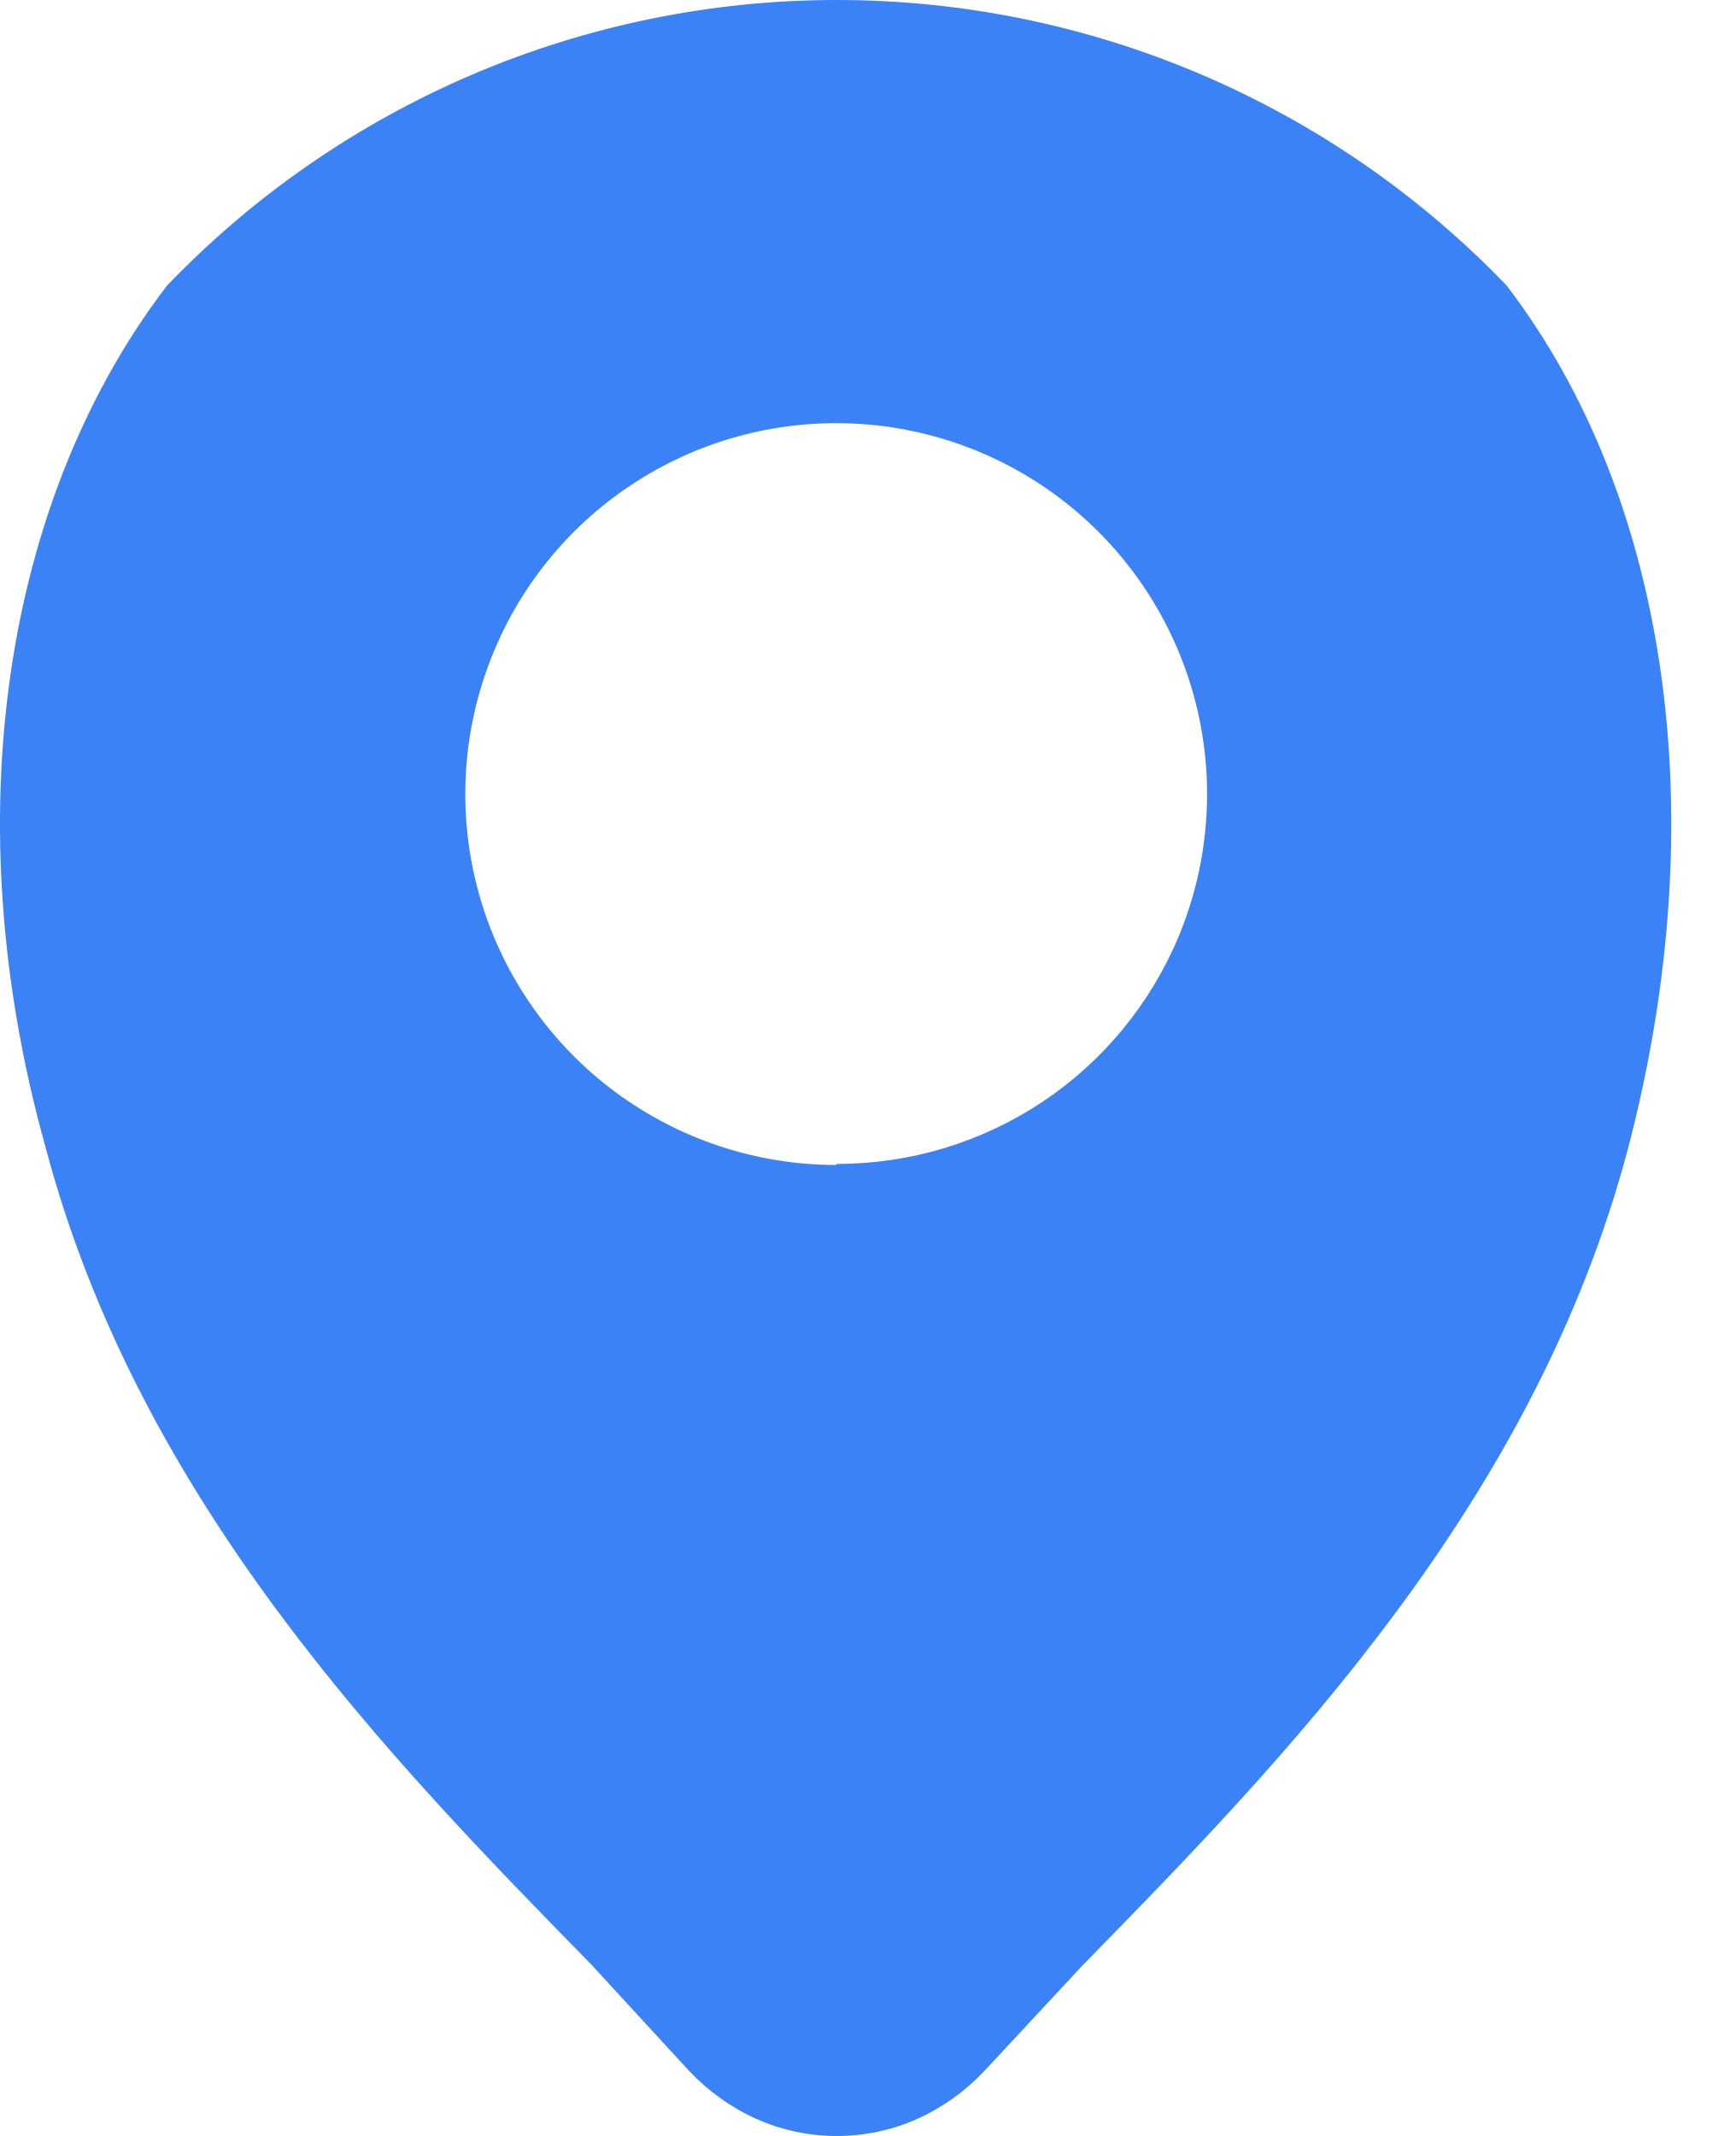
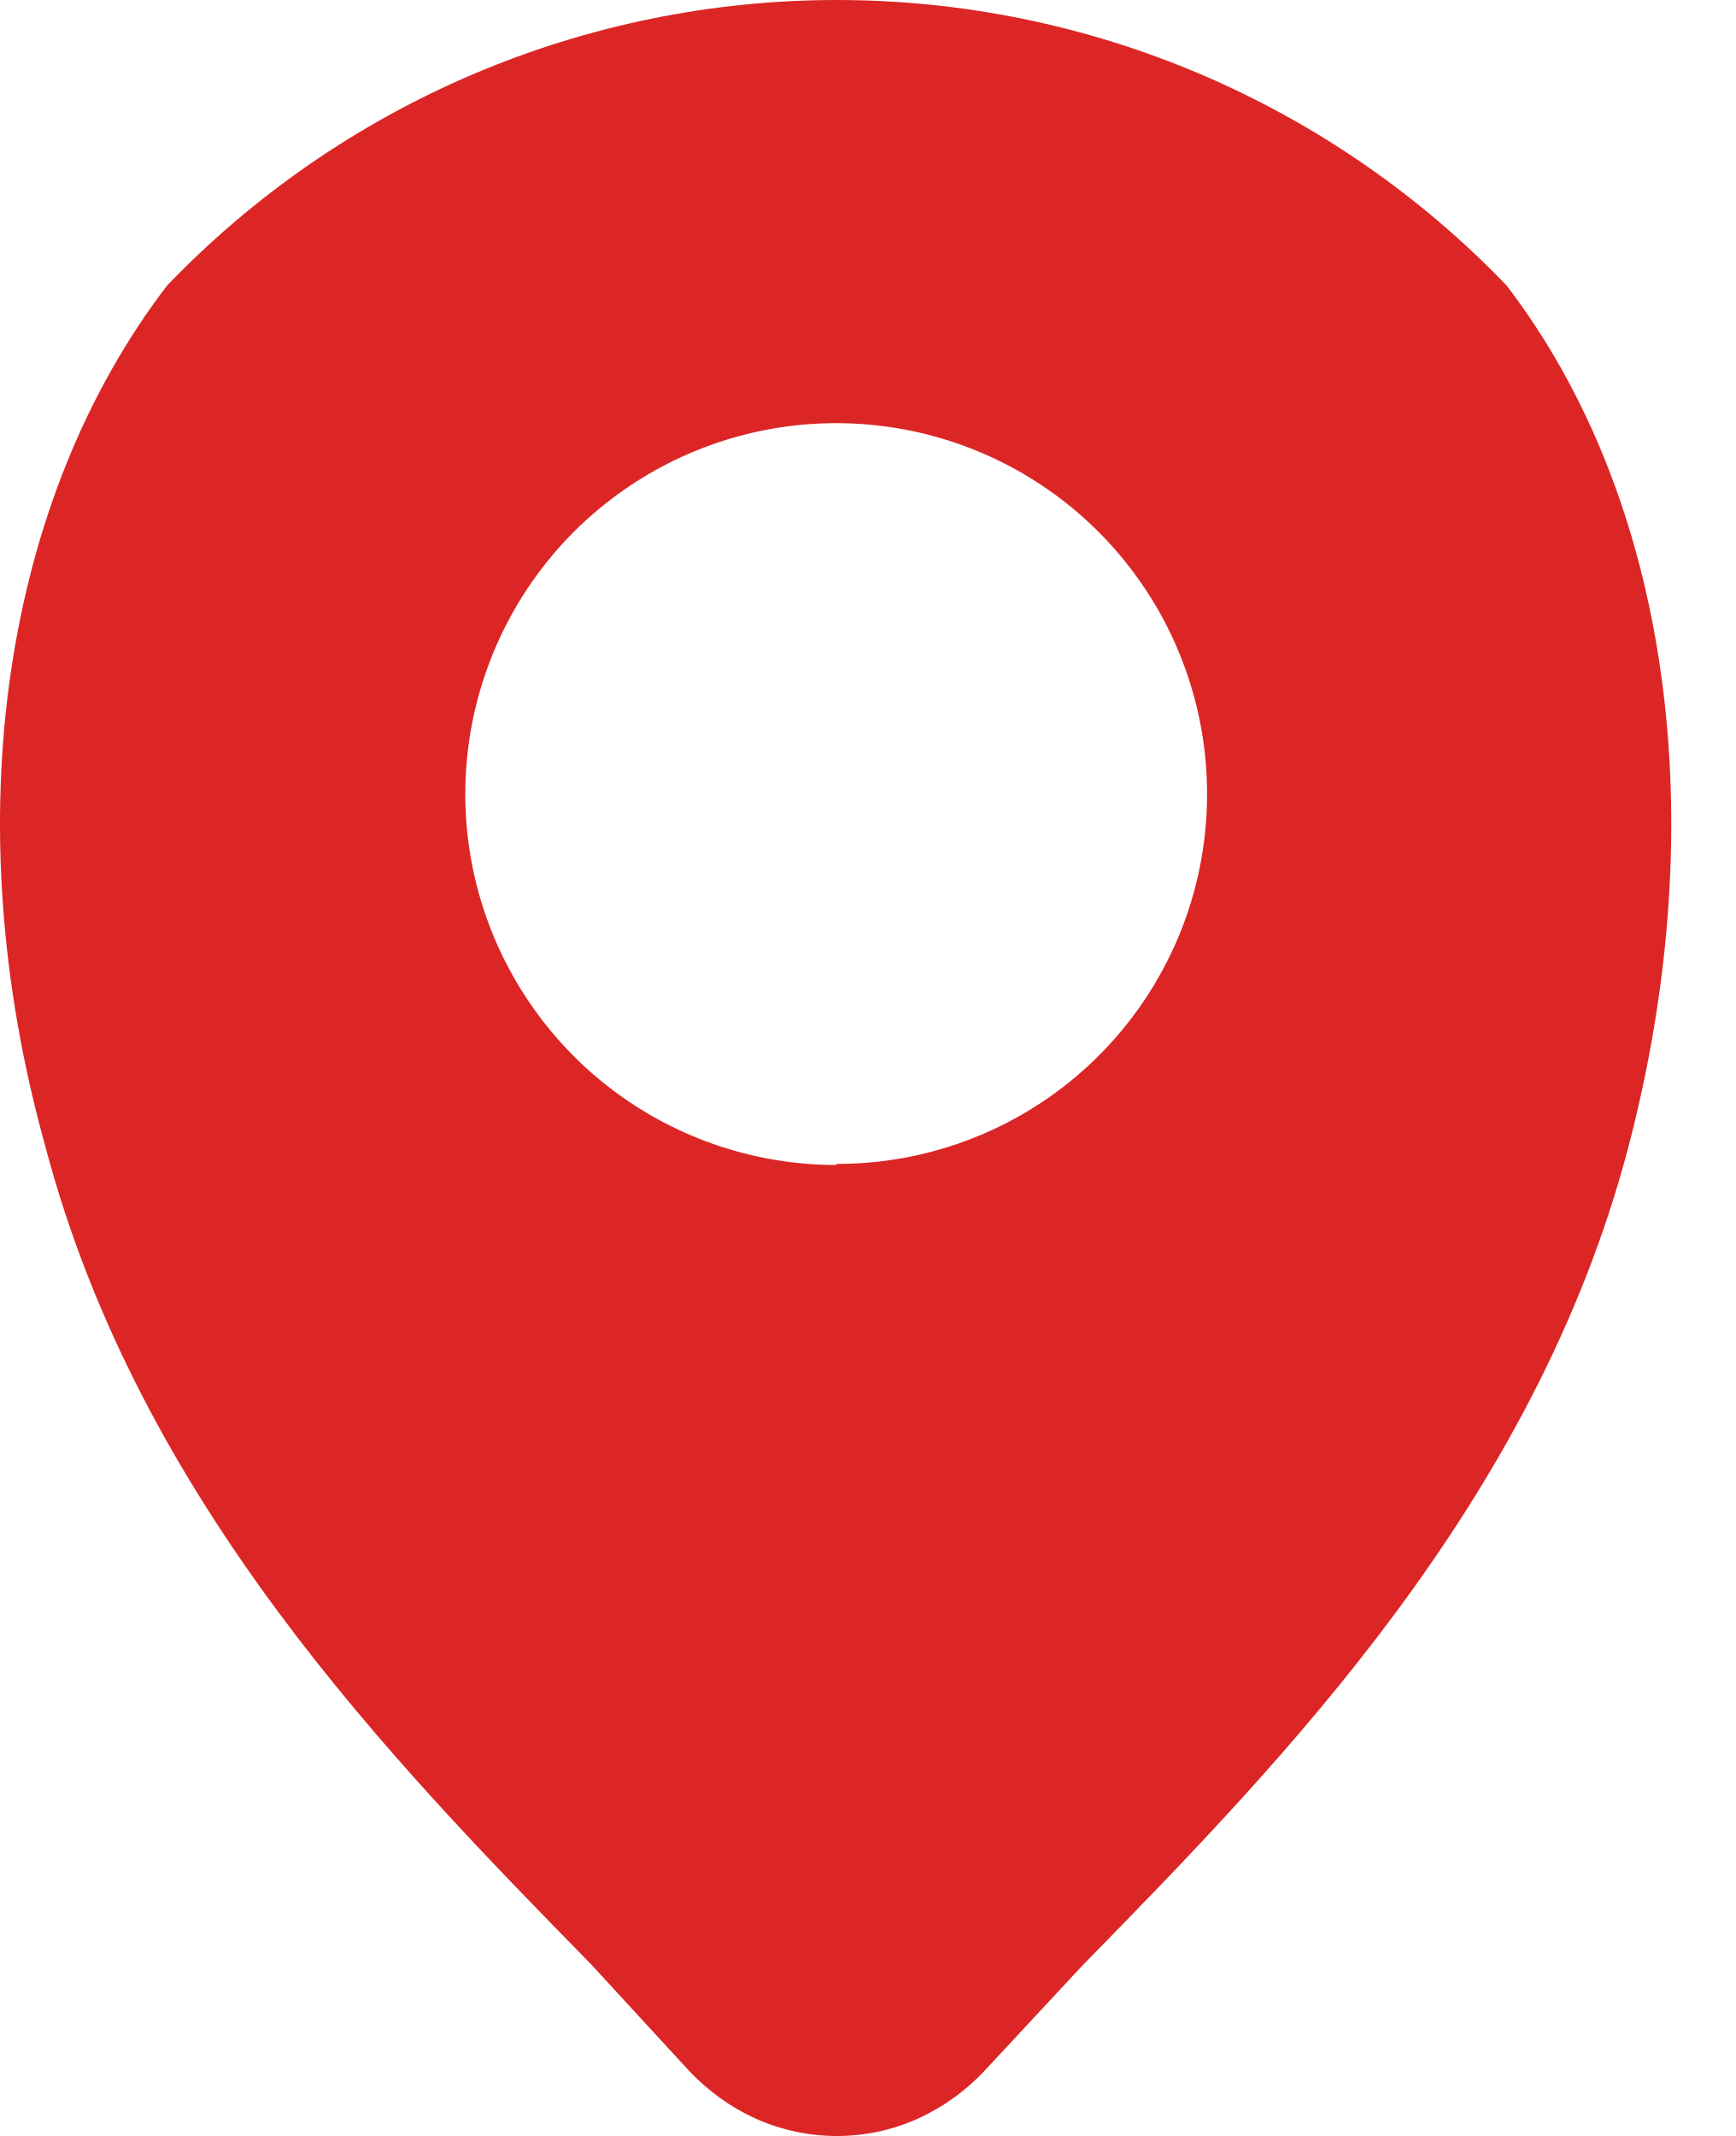
<svg xmlns="http://www.w3.org/2000/svg" width="26" height="32" viewBox="0 0 26 32" fill="none">
-   <path d="M22.574 4.279C21.276 2.926 19.717 1.85 17.993 1.114C16.268 0.379 14.412 0 12.538 0C10.663 0 8.807 0.379 7.083 1.114C5.358 1.85 3.8 2.926 2.502 4.279C0.059 7.473 -0.692 12.263 0.681 17.181C2.087 22.499 5.839 26.347 8.857 29.429L10.326 31.026C10.611 31.328 10.953 31.573 11.332 31.744C11.712 31.913 12.122 32 12.538 32C12.953 32 13.364 31.913 13.743 31.744C14.115 31.576 14.451 31.337 14.733 31.042L16.218 29.445C19.236 26.363 22.989 22.515 24.394 17.197C25.687 12.263 25.017 7.473 22.574 4.279ZM12.53 17.453C11.338 17.453 10.177 17.07 9.219 16.36C8.262 15.65 7.558 14.651 7.211 13.511C6.865 12.37 6.894 11.148 7.296 10.026C7.697 8.903 8.448 7.939 9.439 7.277C10.43 6.614 11.608 6.288 12.799 6.346C13.989 6.404 15.13 6.843 16.052 7.599C16.973 8.355 17.628 9.387 17.918 10.543C18.208 11.699 18.119 12.918 17.663 14.02C17.242 15.034 16.53 15.9 15.616 16.509C14.702 17.117 13.628 17.44 12.53 17.437V17.453Z" fill="#3b82f6" />
+   <path d="M22.574 4.279C21.276 2.926 19.717 1.85 17.993 1.114C16.268 0.379 14.412 0 12.538 0C10.663 0 8.807 0.379 7.083 1.114C5.358 1.85 3.8 2.926 2.502 4.279C0.059 7.473 -0.692 12.263 0.681 17.181C2.087 22.499 5.839 26.347 8.857 29.429L10.326 31.026C10.611 31.328 10.953 31.573 11.332 31.744C11.712 31.913 12.122 32 12.538 32C12.953 32 13.364 31.913 13.743 31.744C14.115 31.576 14.451 31.337 14.733 31.042L16.218 29.445C19.236 26.363 22.989 22.515 24.394 17.197C25.687 12.263 25.017 7.473 22.574 4.279ZM12.53 17.453C11.338 17.453 10.177 17.07 9.219 16.36C8.262 15.65 7.558 14.651 7.211 13.511C6.865 12.37 6.894 11.148 7.296 10.026C7.697 8.903 8.448 7.939 9.439 7.277C10.43 6.614 11.608 6.288 12.799 6.346C13.989 6.404 15.13 6.843 16.052 7.599C16.973 8.355 17.628 9.387 17.918 10.543C18.208 11.699 18.119 12.918 17.663 14.02C17.242 15.034 16.53 15.9 15.616 16.509C14.702 17.117 13.628 17.44 12.53 17.437V17.453Z" fill="#dc2626" />
</svg>
